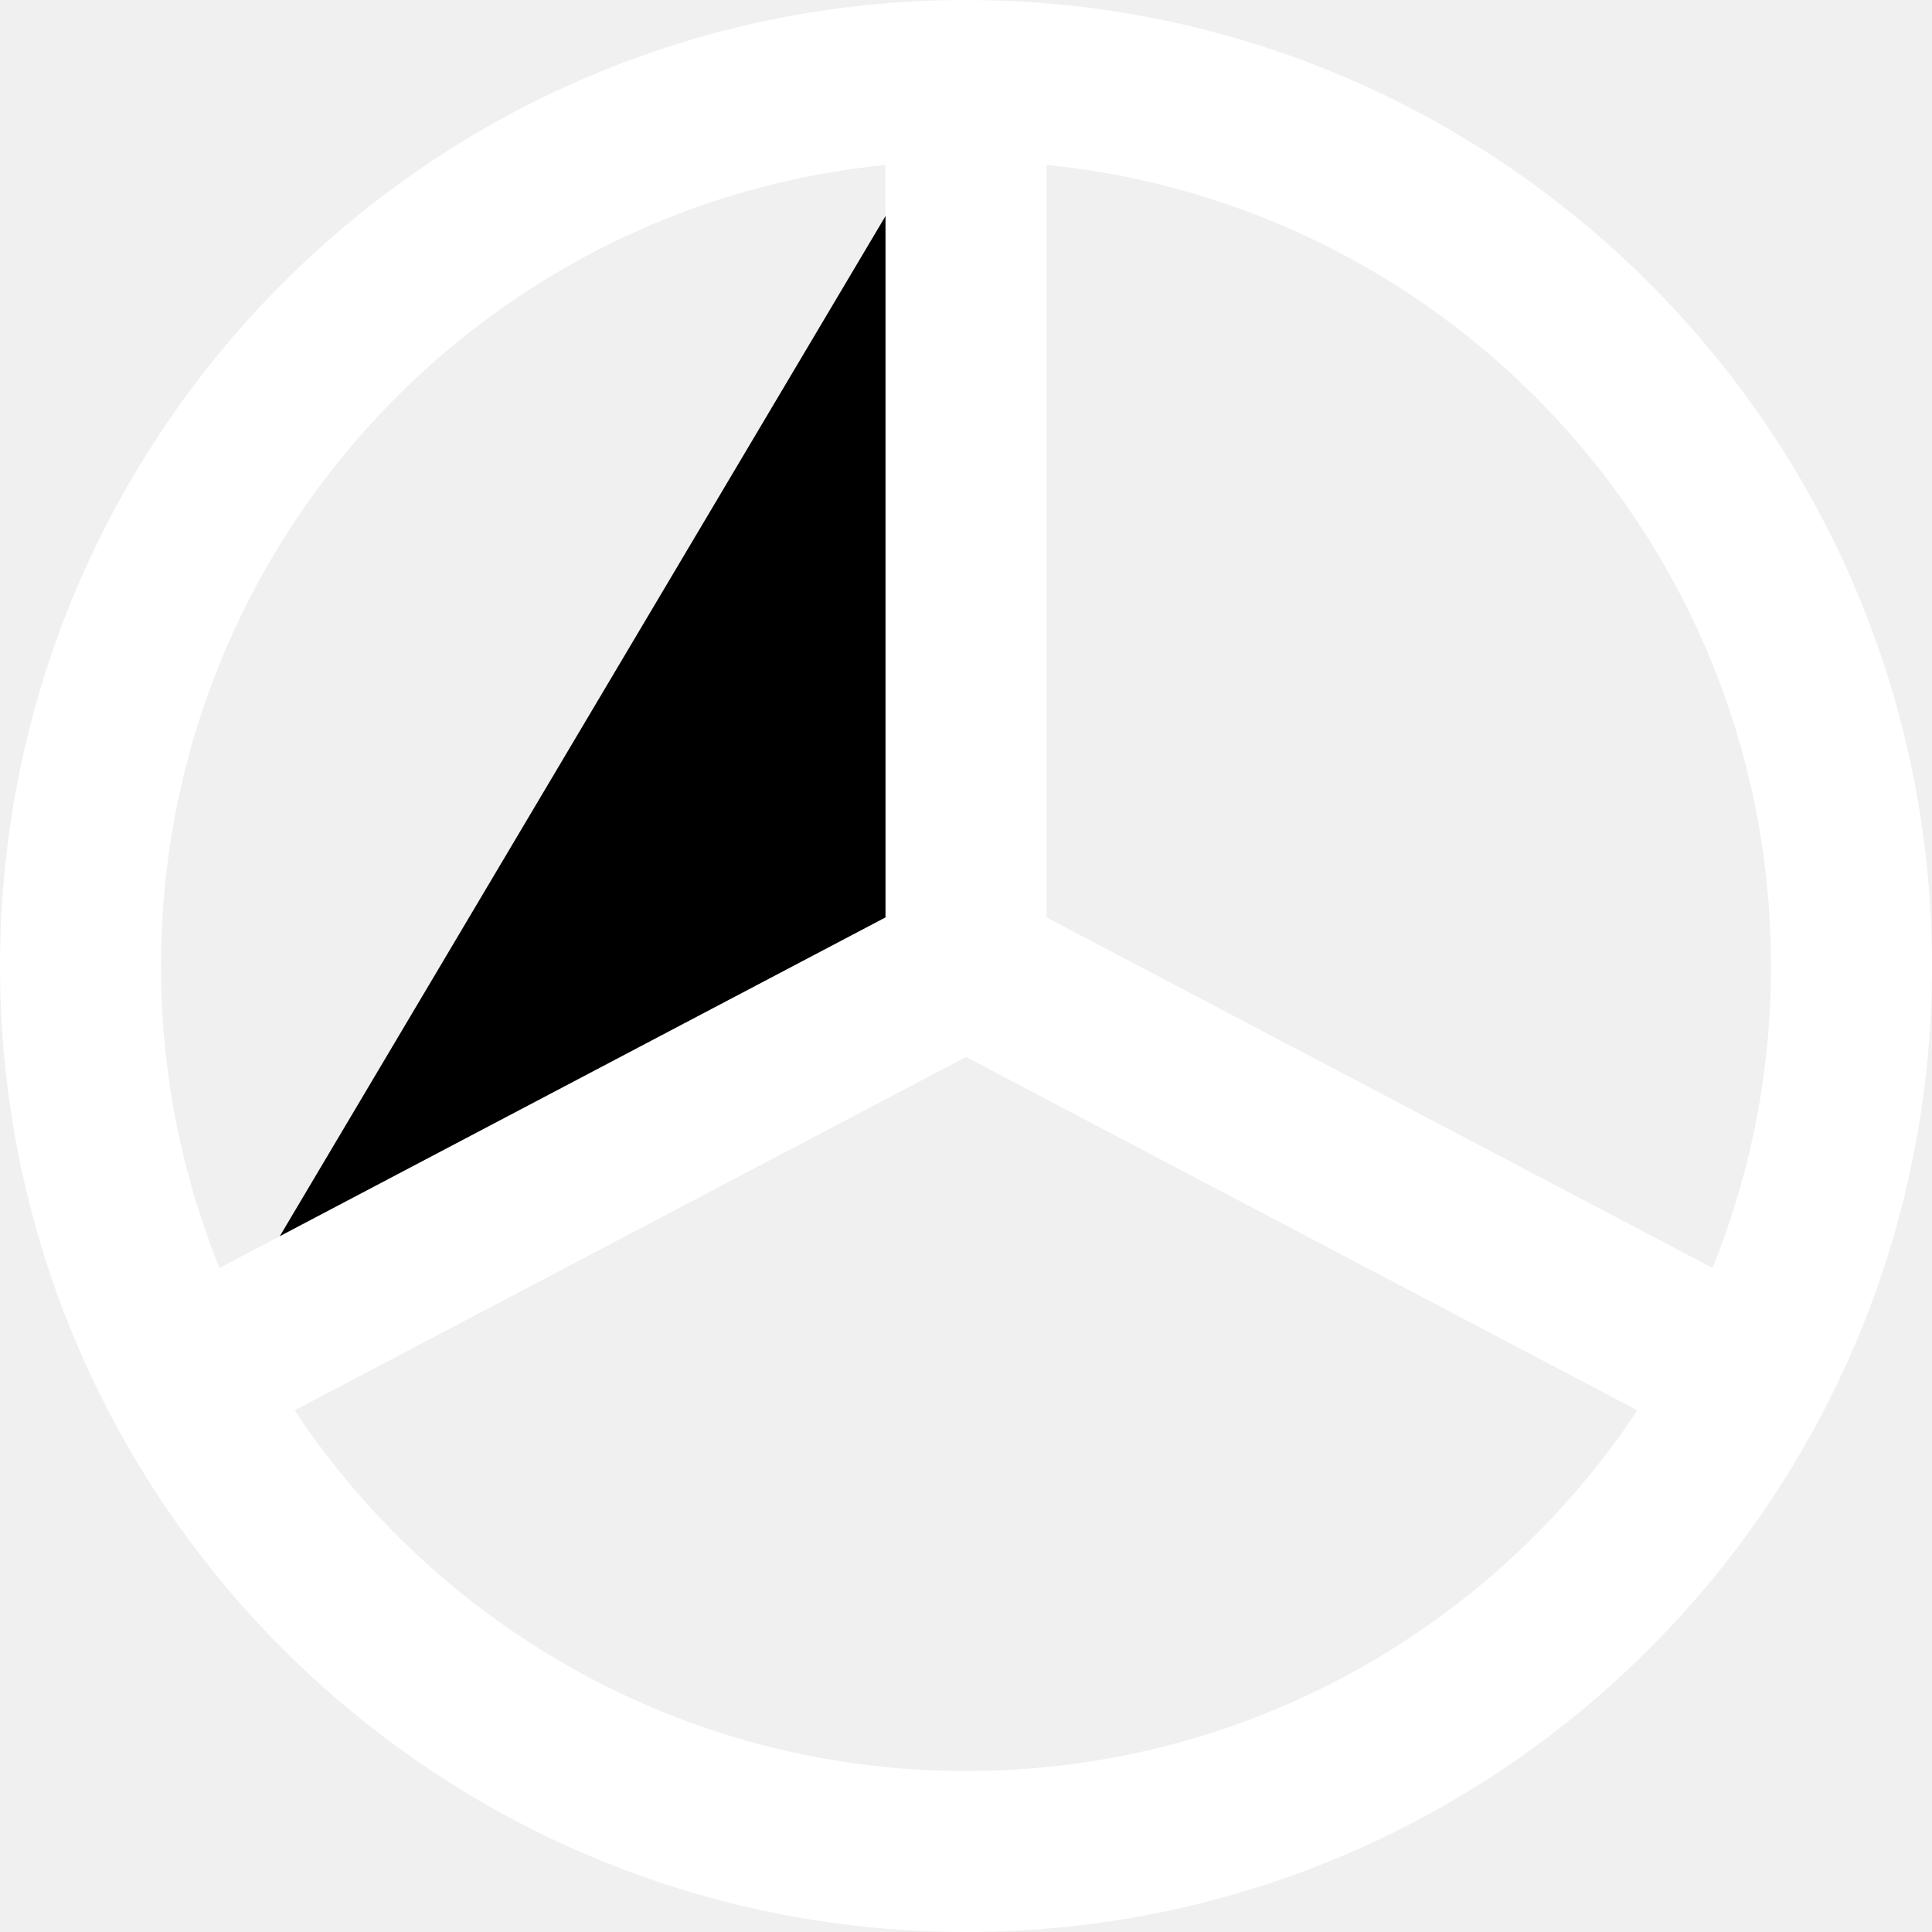
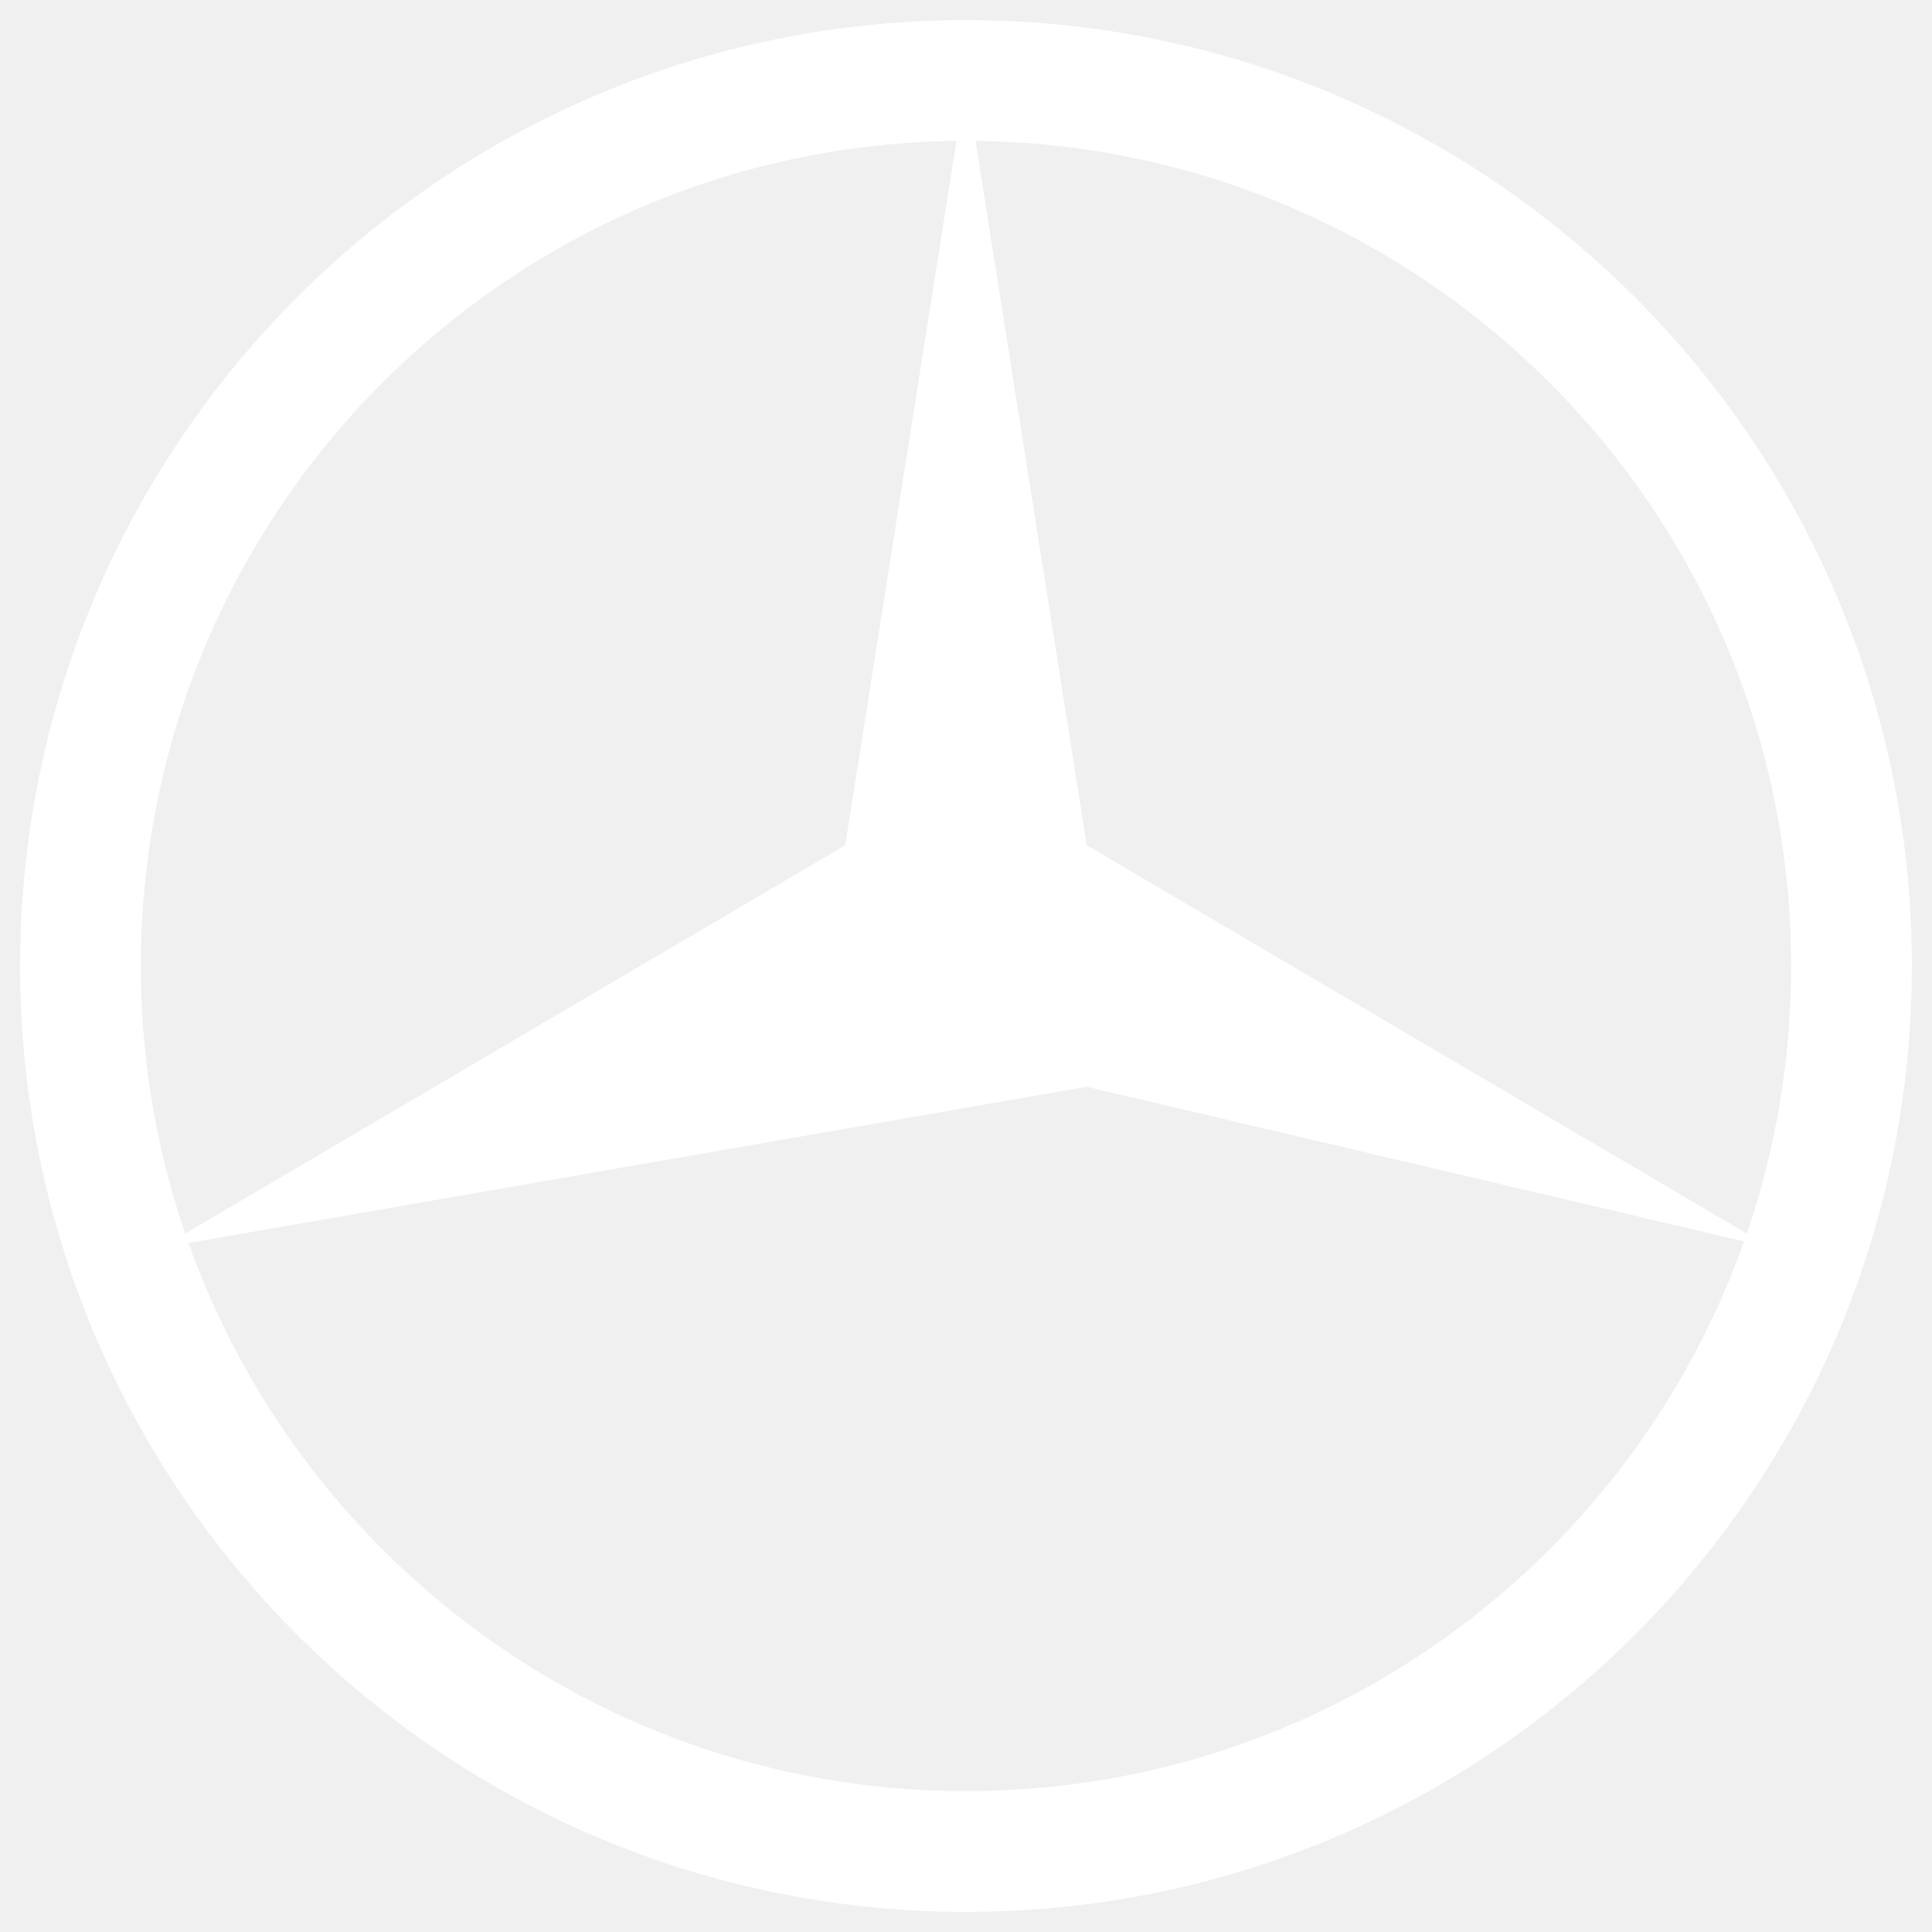
- <svg xmlns="http://www.w3.org/2000/svg" viewBox="0 0 24 24">
-   <circle cx="12" cy="12" r="11" fill="none" stroke="white" stroke-width="2" />
-   <path d="M12 1 L12 12 L2.5 17 M12 12 L21.5 17" stroke="white" stroke-width="2" />
+ <svg xmlns="http://www.w3.org/2000/svg" width="24" height="24" viewBox="0 0 24 24">
+   <circle cx="12" cy="12" r="11" fill="none" stroke="white" stroke-width="1.5" />
+   <path d="M 12 1 L 13.5 10.5 L 22 15.5 L 13.5 13.5 L 2 15.5 L 10.5 10.5 Z" fill="white" />
</svg>
